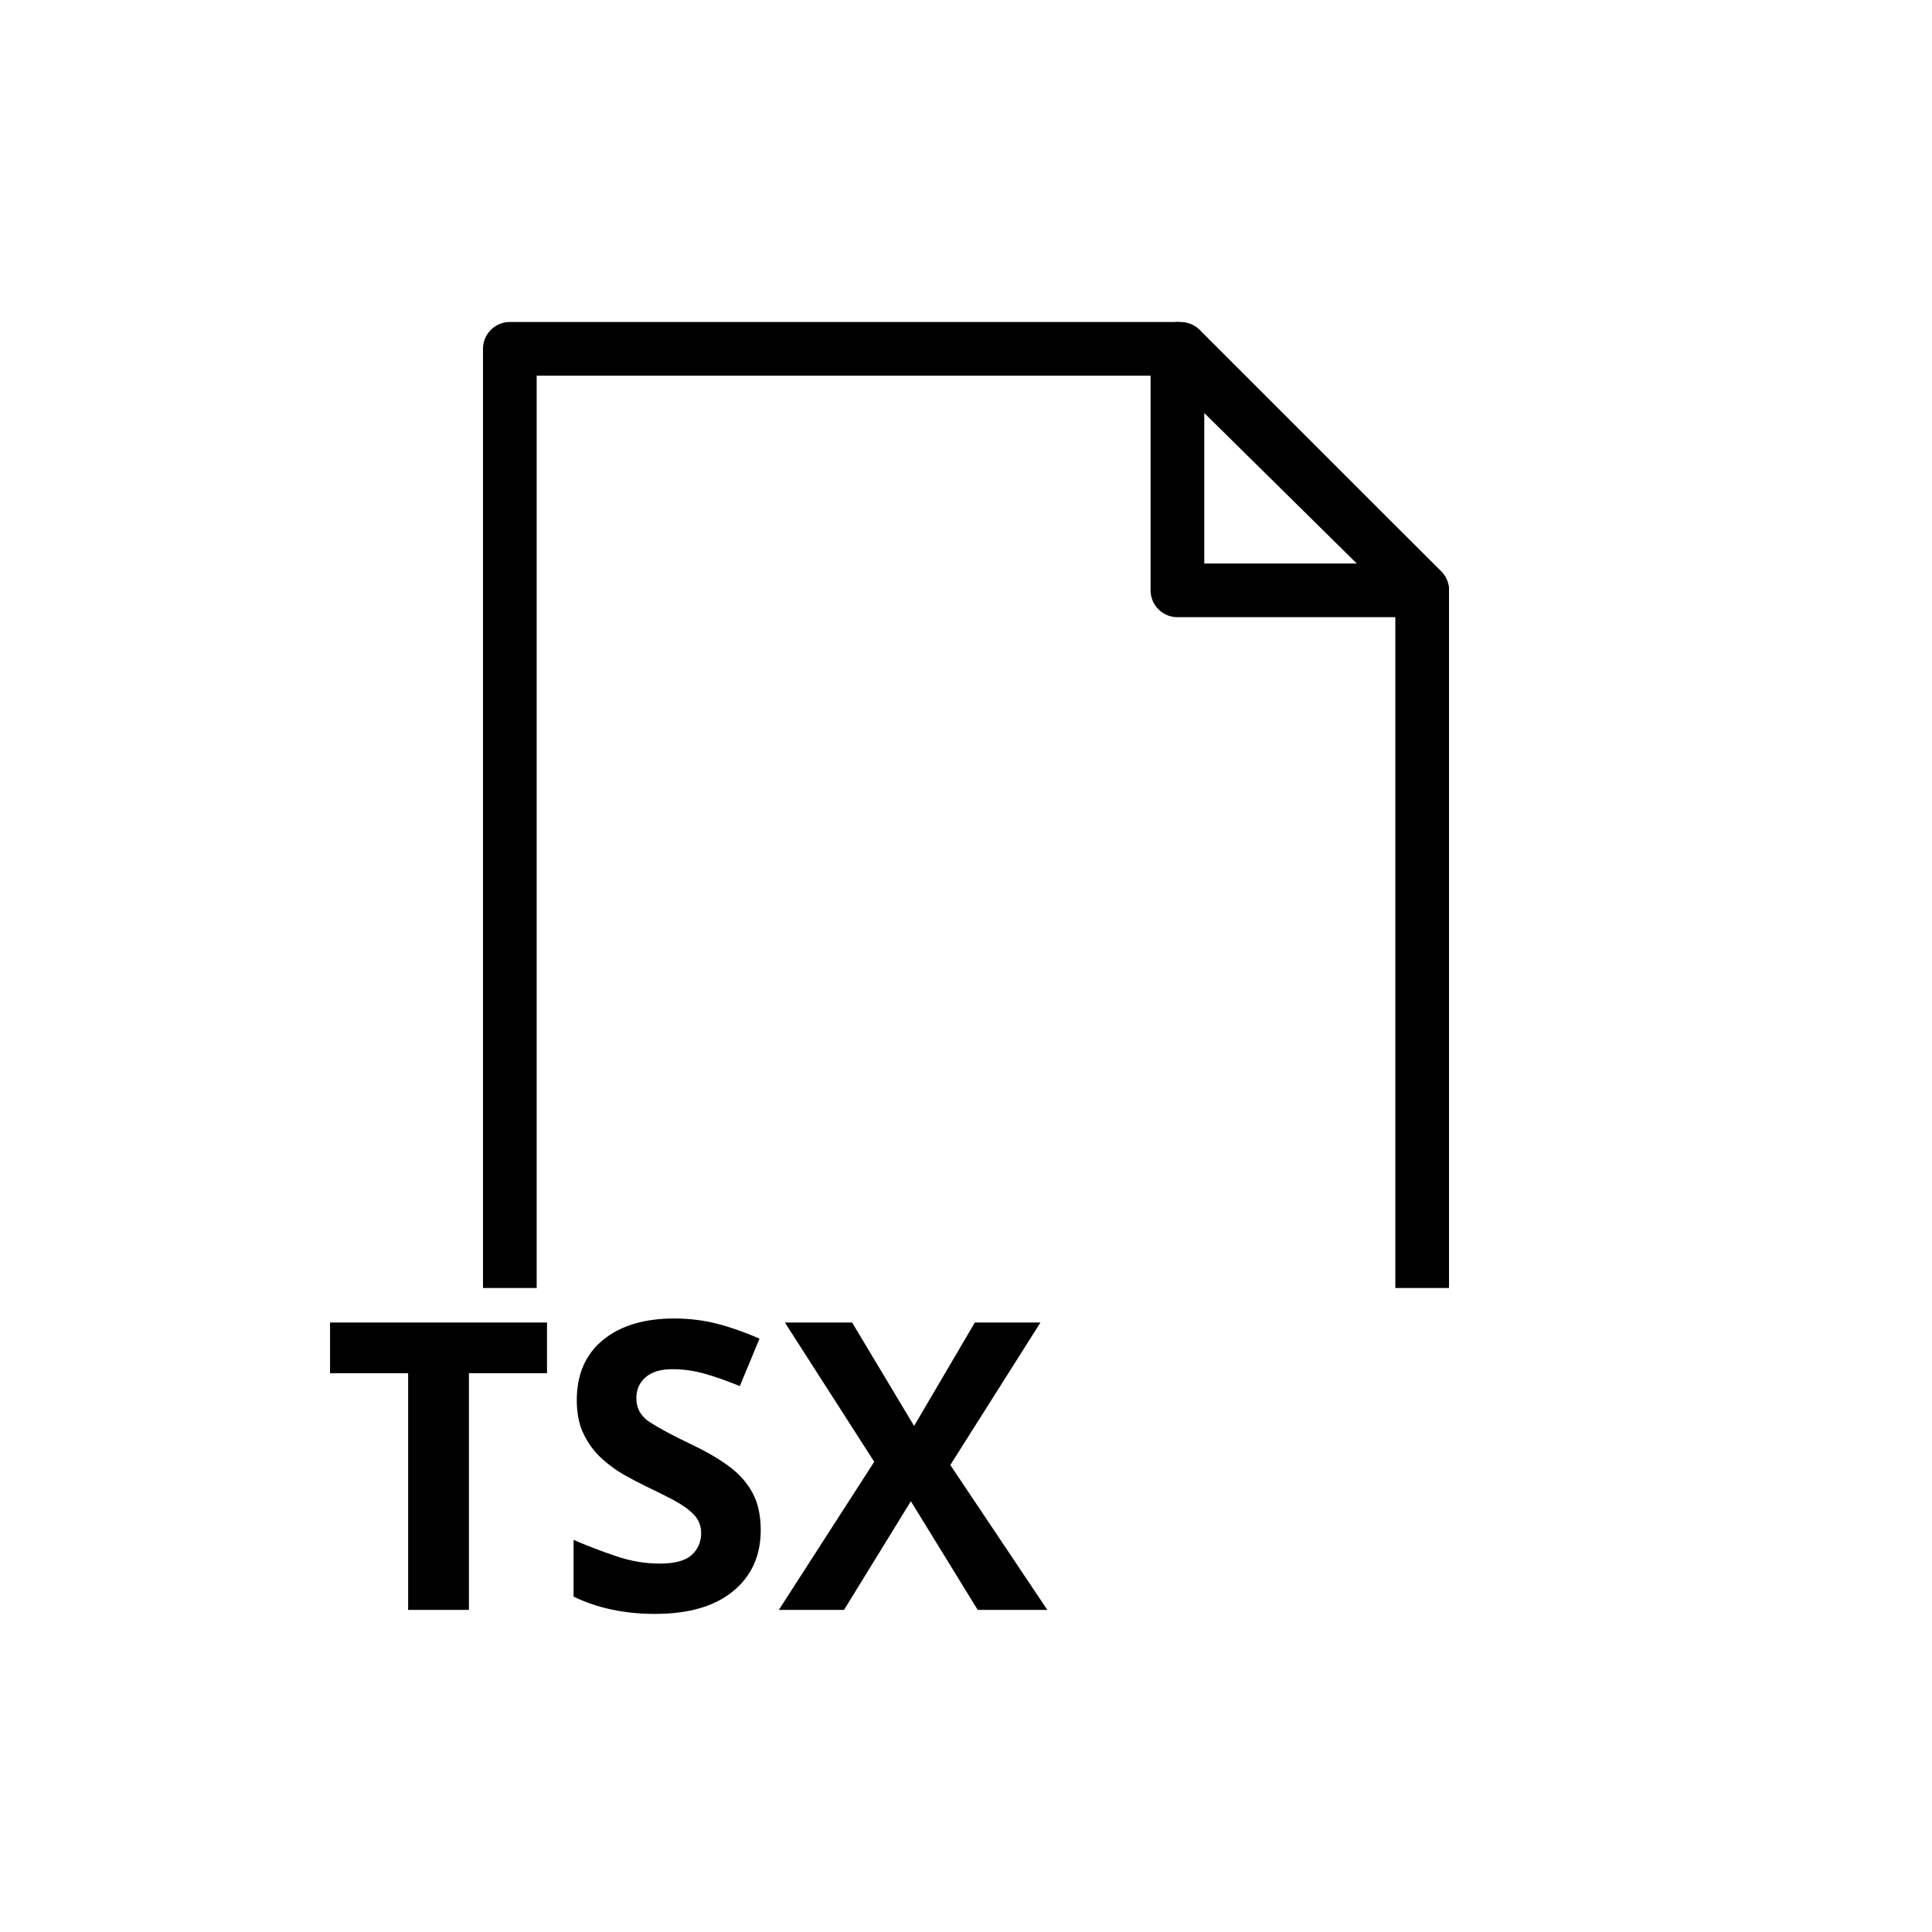
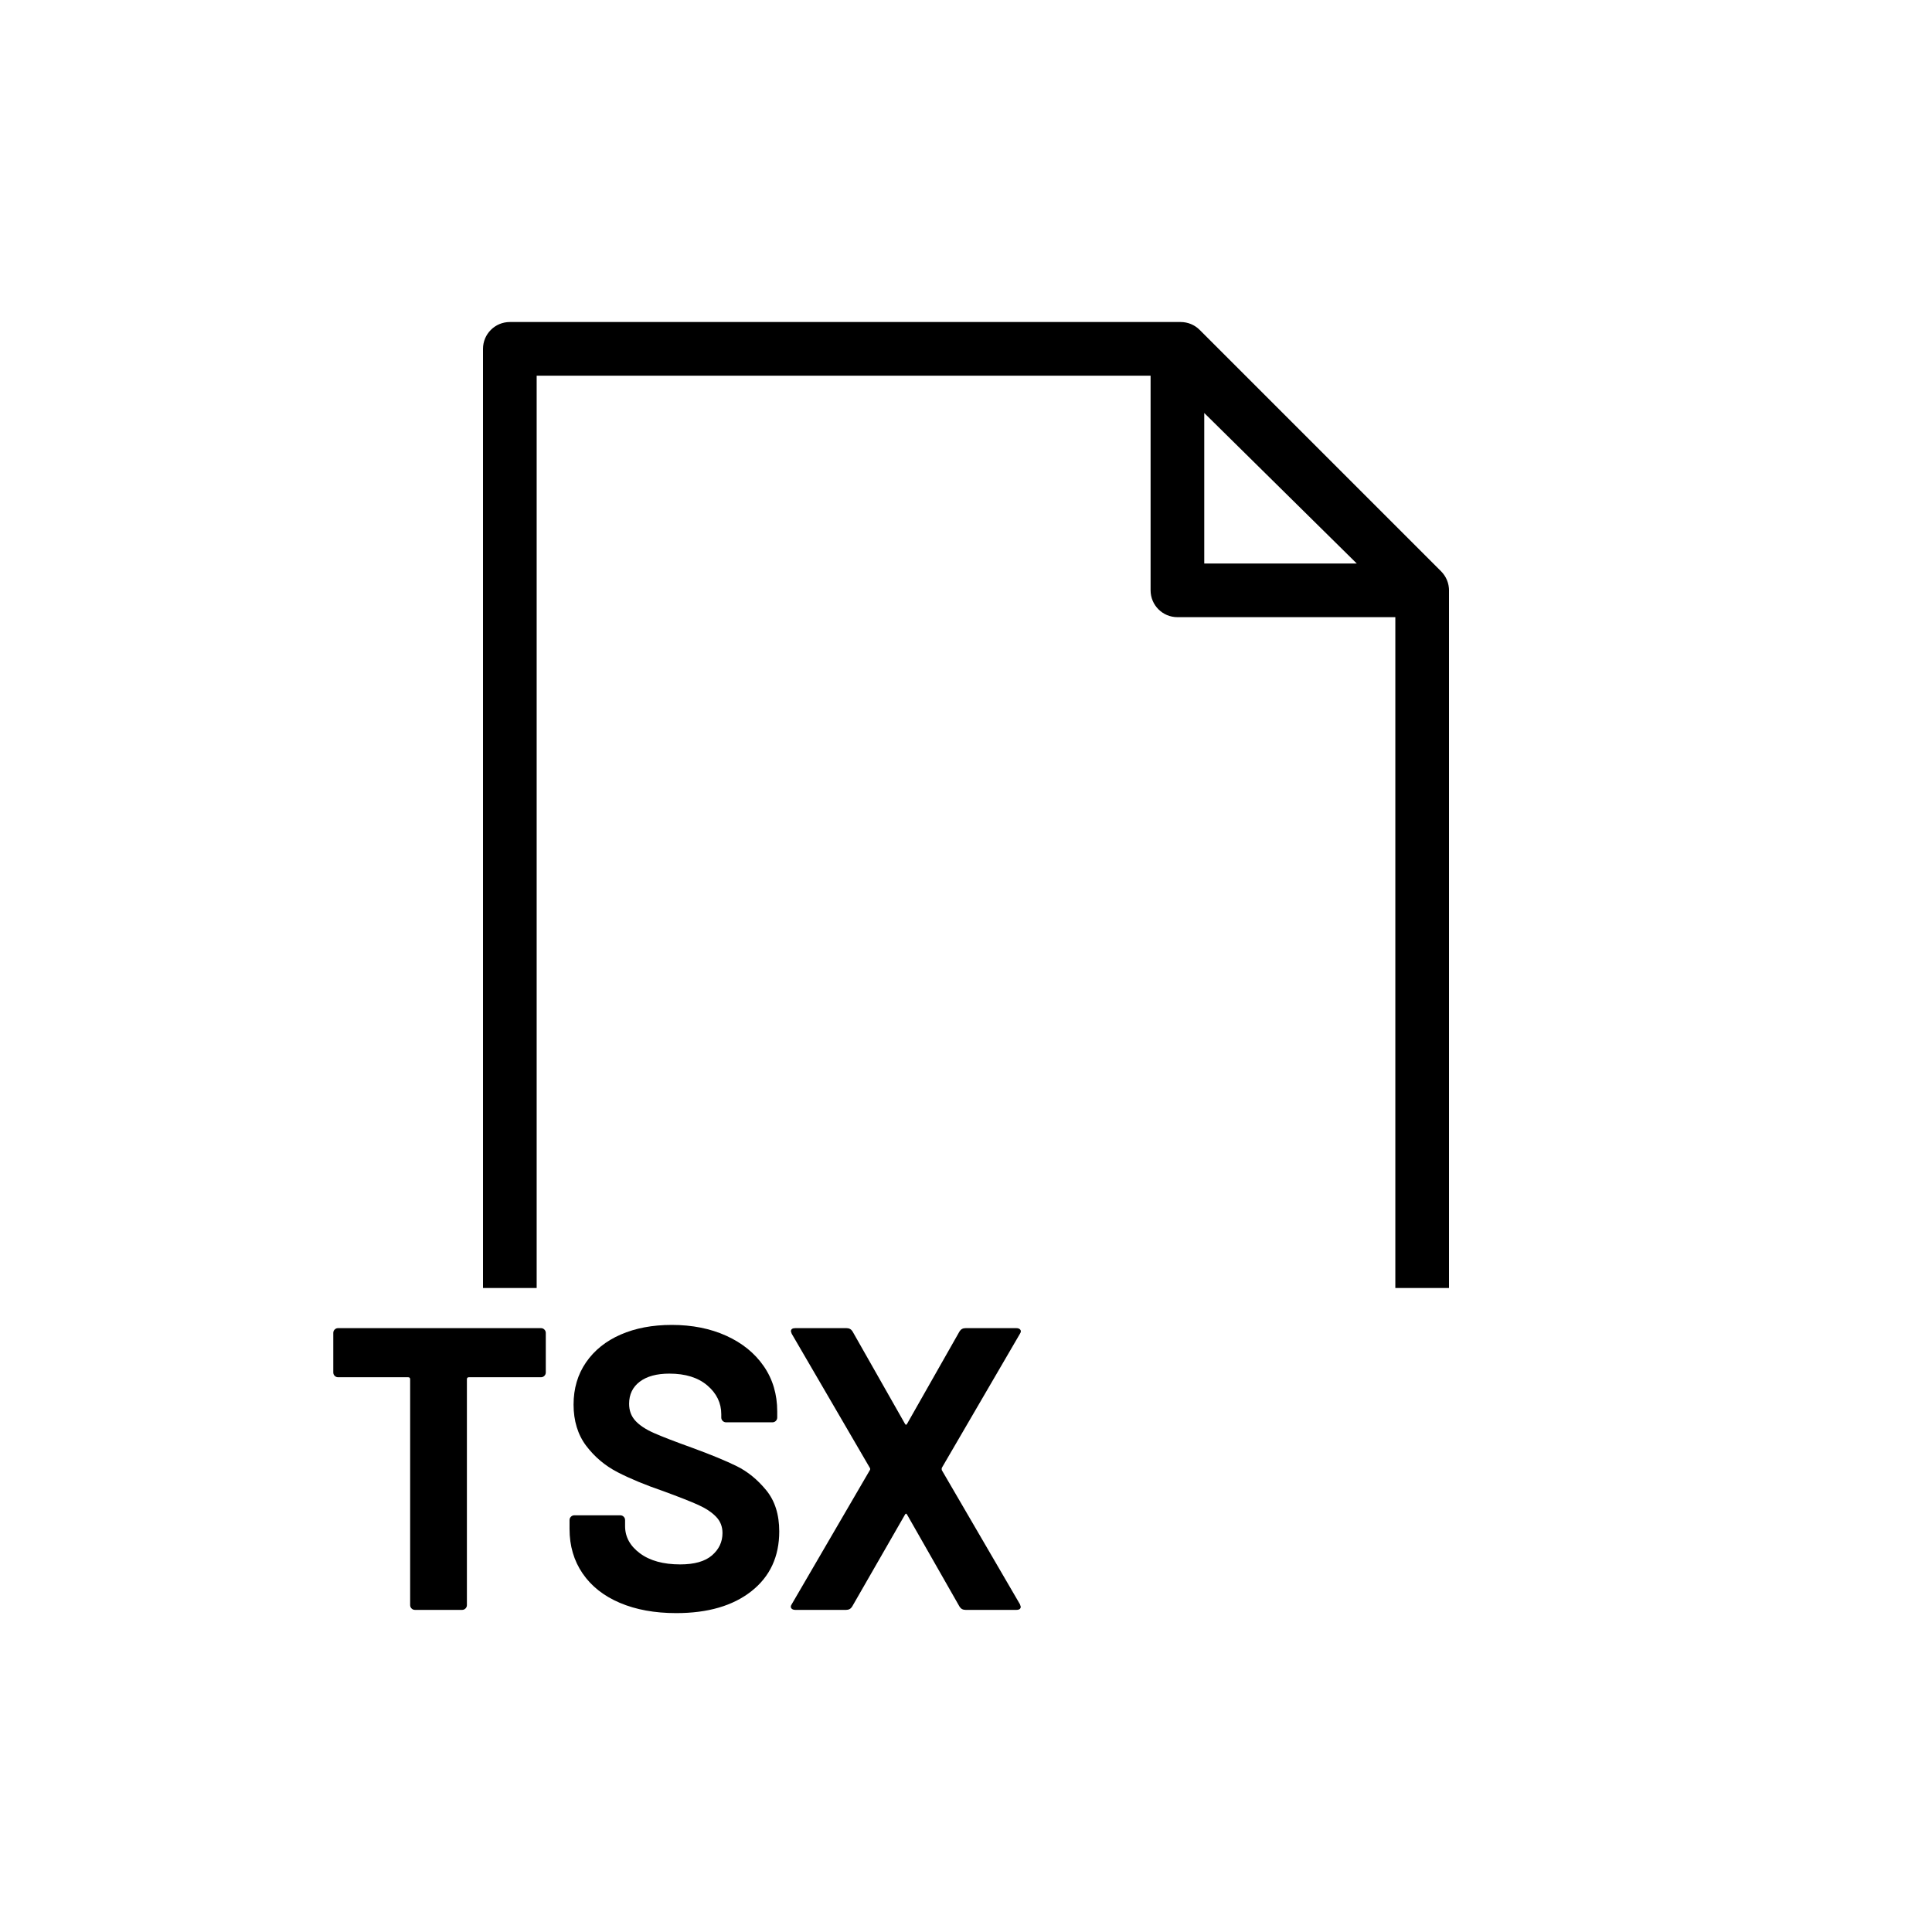
- <svg xmlns="http://www.w3.org/2000/svg" id="Layer_1" data-name="Layer 1" viewBox="0 0 864 864">
-   <polyline points="228 576 228 156 528 156 636 264 636 576" style="fill: none; stroke: #000; stroke-linejoin: round; stroke-width: 24px;" />
-   <text transform="translate(144 719.95)" style="font-family: Barlow-Bold, Barlow; font-size: 180px; font-weight: 700;">
-     <tspan x="0" y="0" style="letter-spacing: 0em;">T</tspan>
-     <tspan x="104.22" y="0" style="letter-spacing: -.04em;">S</tspan>
-     <tspan x="204.3" y="0" style="letter-spacing: 0em;">X</tspan>
-   </text>
-   <polygon points="636 264 526.55 264 526.55 156 636 264" style="fill: none; stroke: #000; stroke-linejoin: round; stroke-width: 24px;" />
+ <svg xmlns="http://www.w3.org/2000/svg" id="icon" viewBox="0 0 864 864">
+   <path d="M243.45,615.28c.42-.42.63-.93.63-1.53v-17.64c0-.6-.21-1.11-.63-1.53-.42-.42-.93-.63-1.53-.63h-90.72c-.6,0-1.11.21-1.53.63s-.63.93-.63,1.53v17.64c0,.6.21,1.11.63,1.53.42.42.93.63,1.53.63h31.32c.6,0,.9.3.9.9v100.98c0,.6.21,1.11.63,1.53.42.42.93.63,1.53.63h21.06c.6,0,1.11-.21,1.53-.63s.63-.93.63-1.53v-100.98c0-.6.3-.9.9-.9h32.22c.6,0,1.11-.21,1.53-.63Z" style="stroke-width: 0px;" />
+   <path d="M278.91,678.28c-.42-.42-.93-.63-1.53-.63h-20.52c-.6,0-1.11.21-1.53.63s-.63.93-.63,1.53v3.96c0,7.56,1.95,14.19,5.85,19.89,3.9,5.7,9.45,10.08,16.65,13.14,7.2,3.06,15.6,4.59,25.2,4.59,14.16,0,25.38-3.27,33.66-9.81,8.28-6.54,12.42-15.45,12.42-26.73,0-7.56-1.95-13.71-5.85-18.45-3.9-4.74-8.28-8.31-13.14-10.71-4.86-2.4-11.55-5.16-20.07-8.28-7.68-2.76-13.35-4.95-17.01-6.57-3.66-1.62-6.42-3.45-8.28-5.49-1.86-2.04-2.79-4.56-2.79-7.56,0-4.2,1.59-7.5,4.77-9.9,3.18-2.4,7.59-3.6,13.23-3.6,7.2,0,12.87,1.77,17.01,5.31,4.14,3.54,6.21,7.83,6.21,12.87v1.44c0,.6.21,1.11.63,1.53.42.42.93.63,1.53.63h20.7c.6,0,1.11-.21,1.53-.63.42-.42.63-.93.63-1.53v-2.7c0-7.68-2.01-14.43-6.03-20.25-4.02-5.82-9.6-10.35-16.74-13.59-7.14-3.24-15.27-4.86-24.39-4.86-8.64,0-16.26,1.44-22.86,4.32-6.6,2.88-11.76,7.02-15.48,12.42-3.72,5.4-5.58,11.7-5.58,18.9s1.89,13.47,5.67,18.45c3.78,4.98,8.46,8.91,14.04,11.79s12.39,5.7,20.43,8.46c7.2,2.64,12.45,4.71,15.75,6.21,3.3,1.5,5.91,3.24,7.83,5.22,1.92,1.98,2.88,4.41,2.88,7.29,0,3.96-1.56,7.29-4.68,9.99-3.12,2.7-7.86,4.05-14.22,4.05-7.56,0-13.56-1.65-18-4.95-4.44-3.3-6.66-7.35-6.66-12.15v-2.7c0-.6-.21-1.11-.63-1.53Z" style="stroke-width: 0px;" />
+   <path d="M354.06,717.43c-.48.72-.54,1.32-.18,1.8.36.48.96.72,1.8.72h22.68c1.2,0,2.1-.48,2.7-1.44l23.58-41.04c.36-.72.72-.72,1.08,0l23.4,41.04c.6.96,1.5,1.44,2.7,1.44h22.68c1.32,0,1.98-.48,1.98-1.44l-.36-1.08-34.92-59.94c-.12-.36-.12-.72,0-1.08l34.92-59.94c.48-.72.54-1.32.18-1.8-.36-.48-.96-.72-1.8-.72h-22.68c-1.2,0-2.1.48-2.7,1.44l-23.4,41.22c-.36.72-.72.72-1.08,0l-23.4-41.22c-.6-.96-1.5-1.44-2.7-1.44h-22.86c-1.32,0-1.98.48-1.98,1.44l.36,1.08,34.92,59.94c.24.36.24.72,0,1.08l-34.92,59.94Z" style="stroke-width: 0px;" />
+   <path d="M647.95,262.99c0-.1-.02-.21-.03-.31-.03-.32-.08-.63-.14-.94,0-.04-.01-.07-.02-.11-.07-.35-.16-.69-.26-1.03-.03-.09-.06-.18-.09-.27-.08-.26-.17-.51-.27-.76-.04-.09-.07-.18-.11-.27-.13-.31-.27-.61-.43-.91,0-.01-.01-.03-.02-.04-.17-.31-.35-.62-.55-.92-.05-.08-.11-.15-.16-.23-.15-.22-.31-.44-.48-.65-.07-.08-.13-.17-.2-.25-.19-.23-.39-.45-.6-.67-.04-.04-.07-.08-.1-.11l-108-108c-2.25-2.25-5.3-3.51-8.49-3.51H228c-6.63,0-12,5.37-12,12v420h24V168h274.55v96c0,6.63,5.37,12,12,12h97.45v300h24v-312c0-.06,0-.12,0-.18,0-.28-.02-.56-.04-.83ZM538.55,252v-67.3l68.2,67.3h-68.2Z" style="stroke-width: 0px;" />
</svg>
